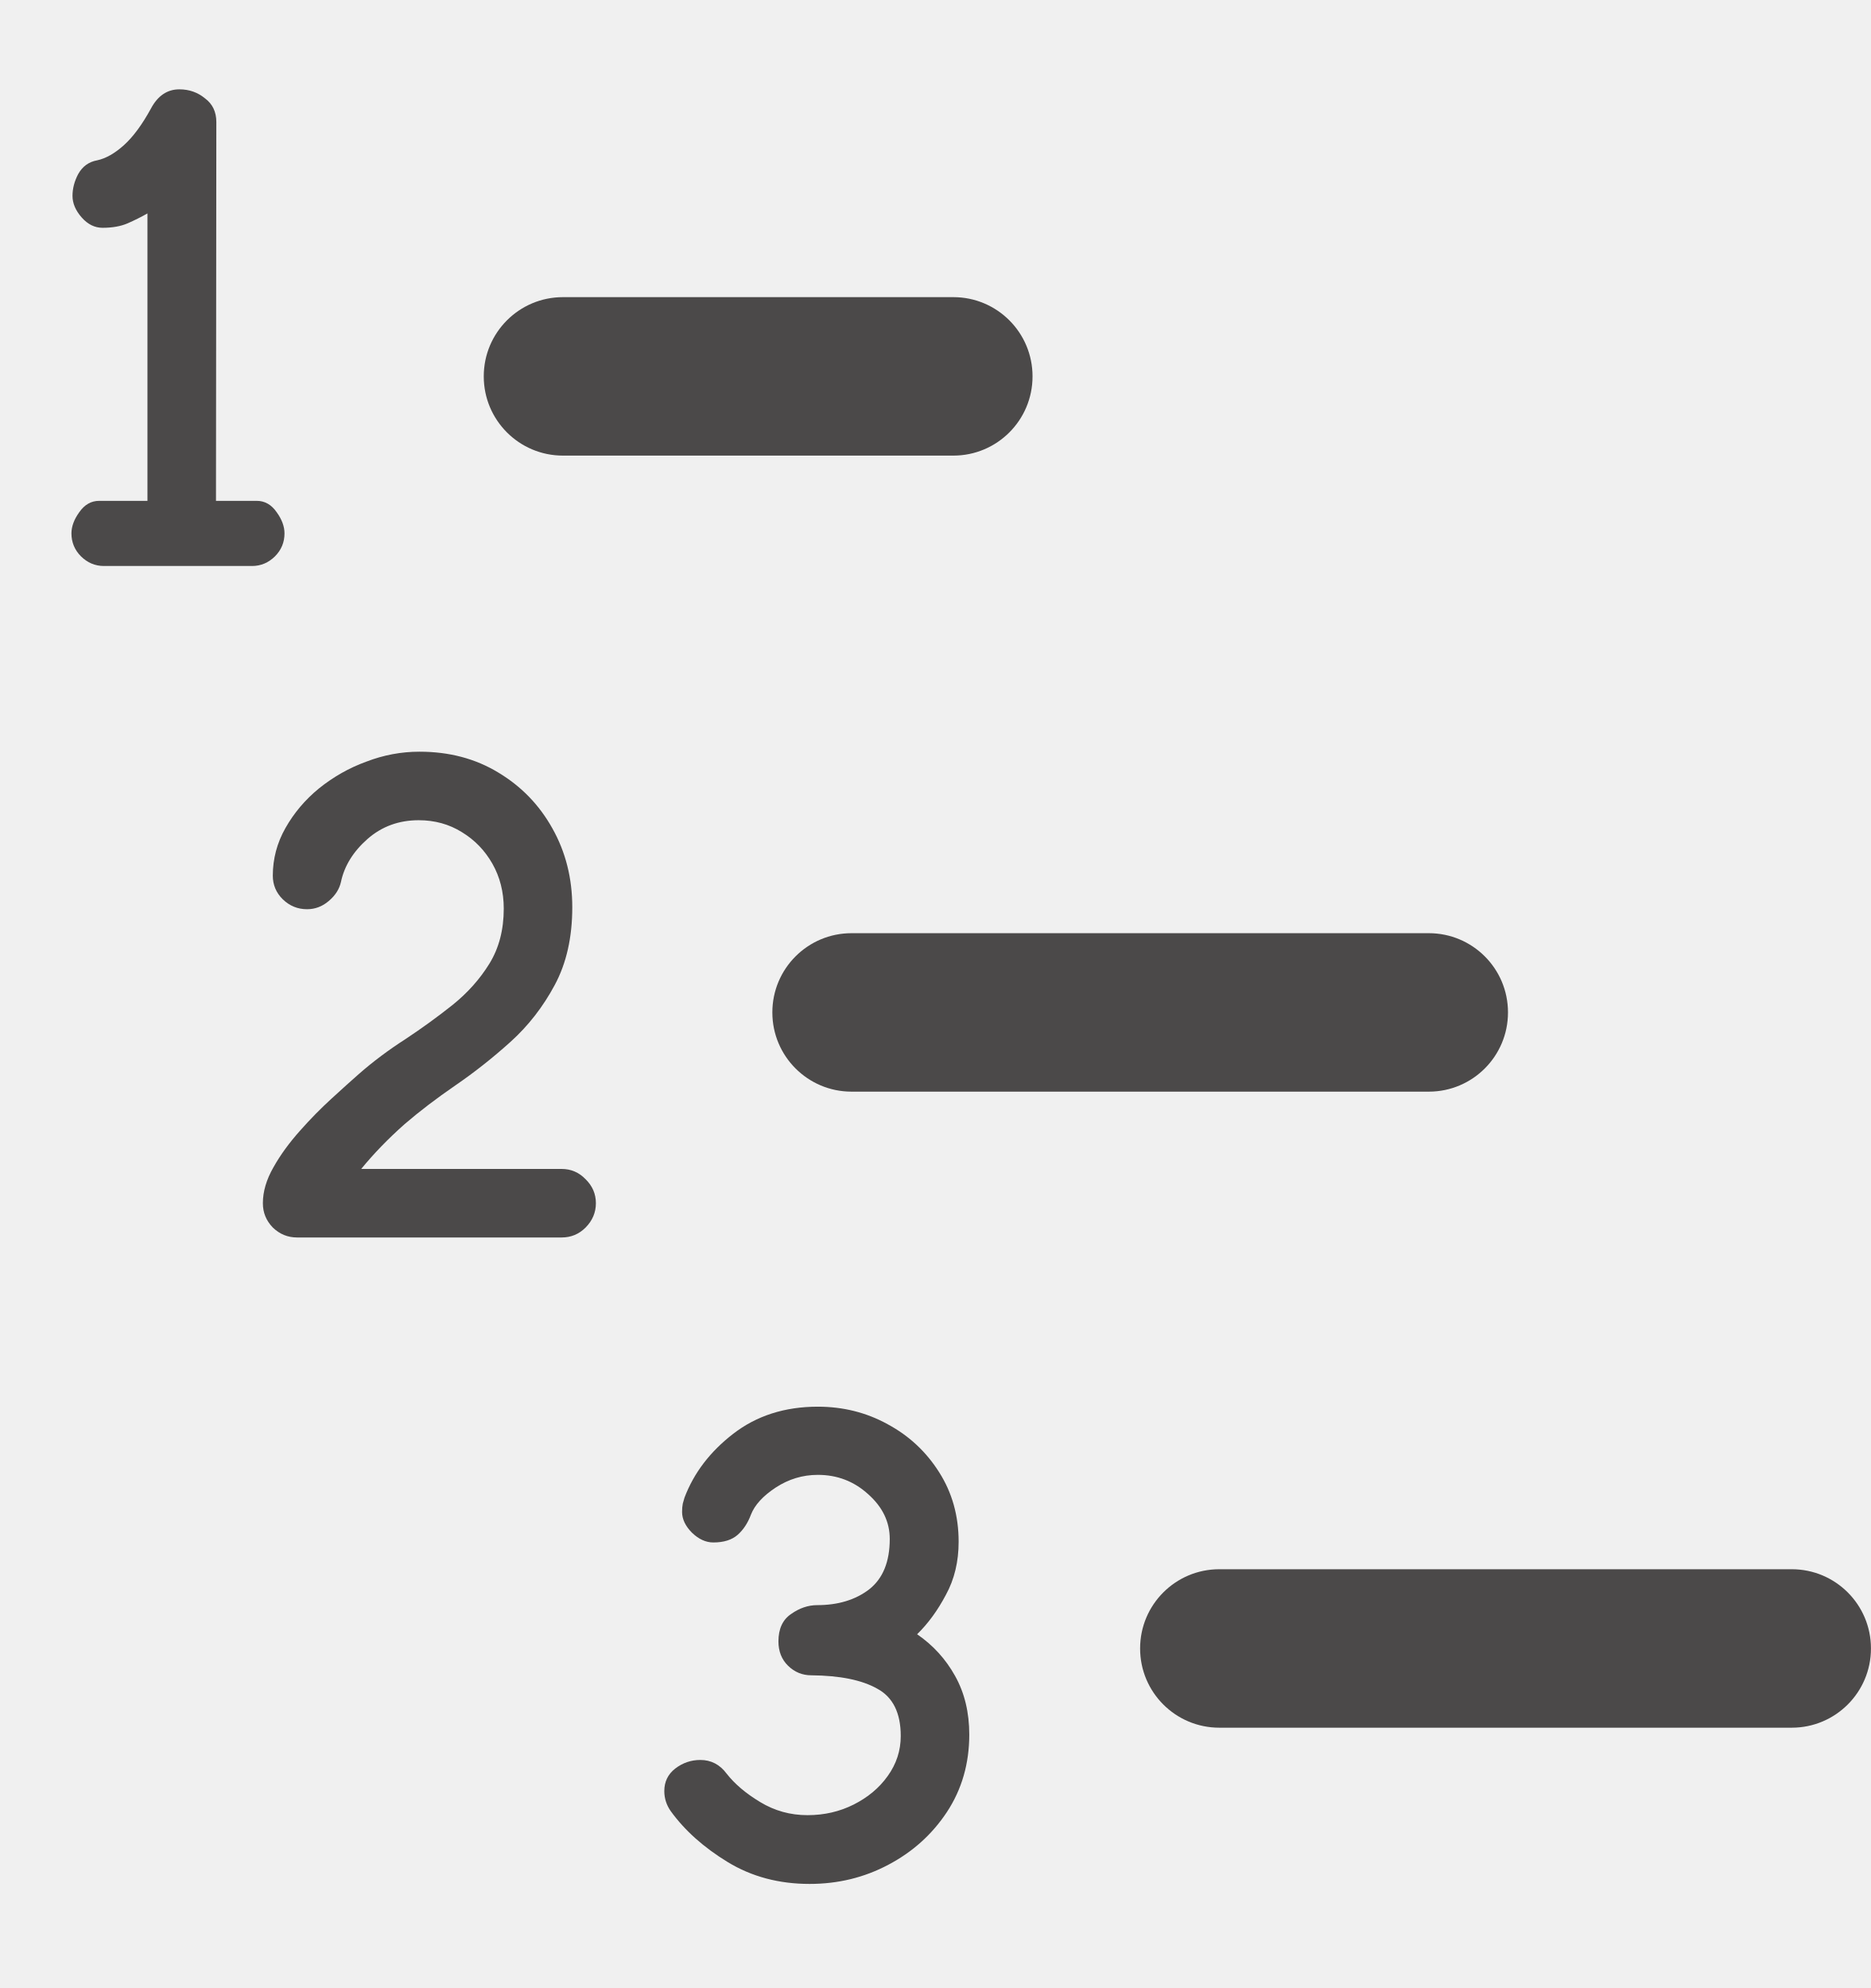
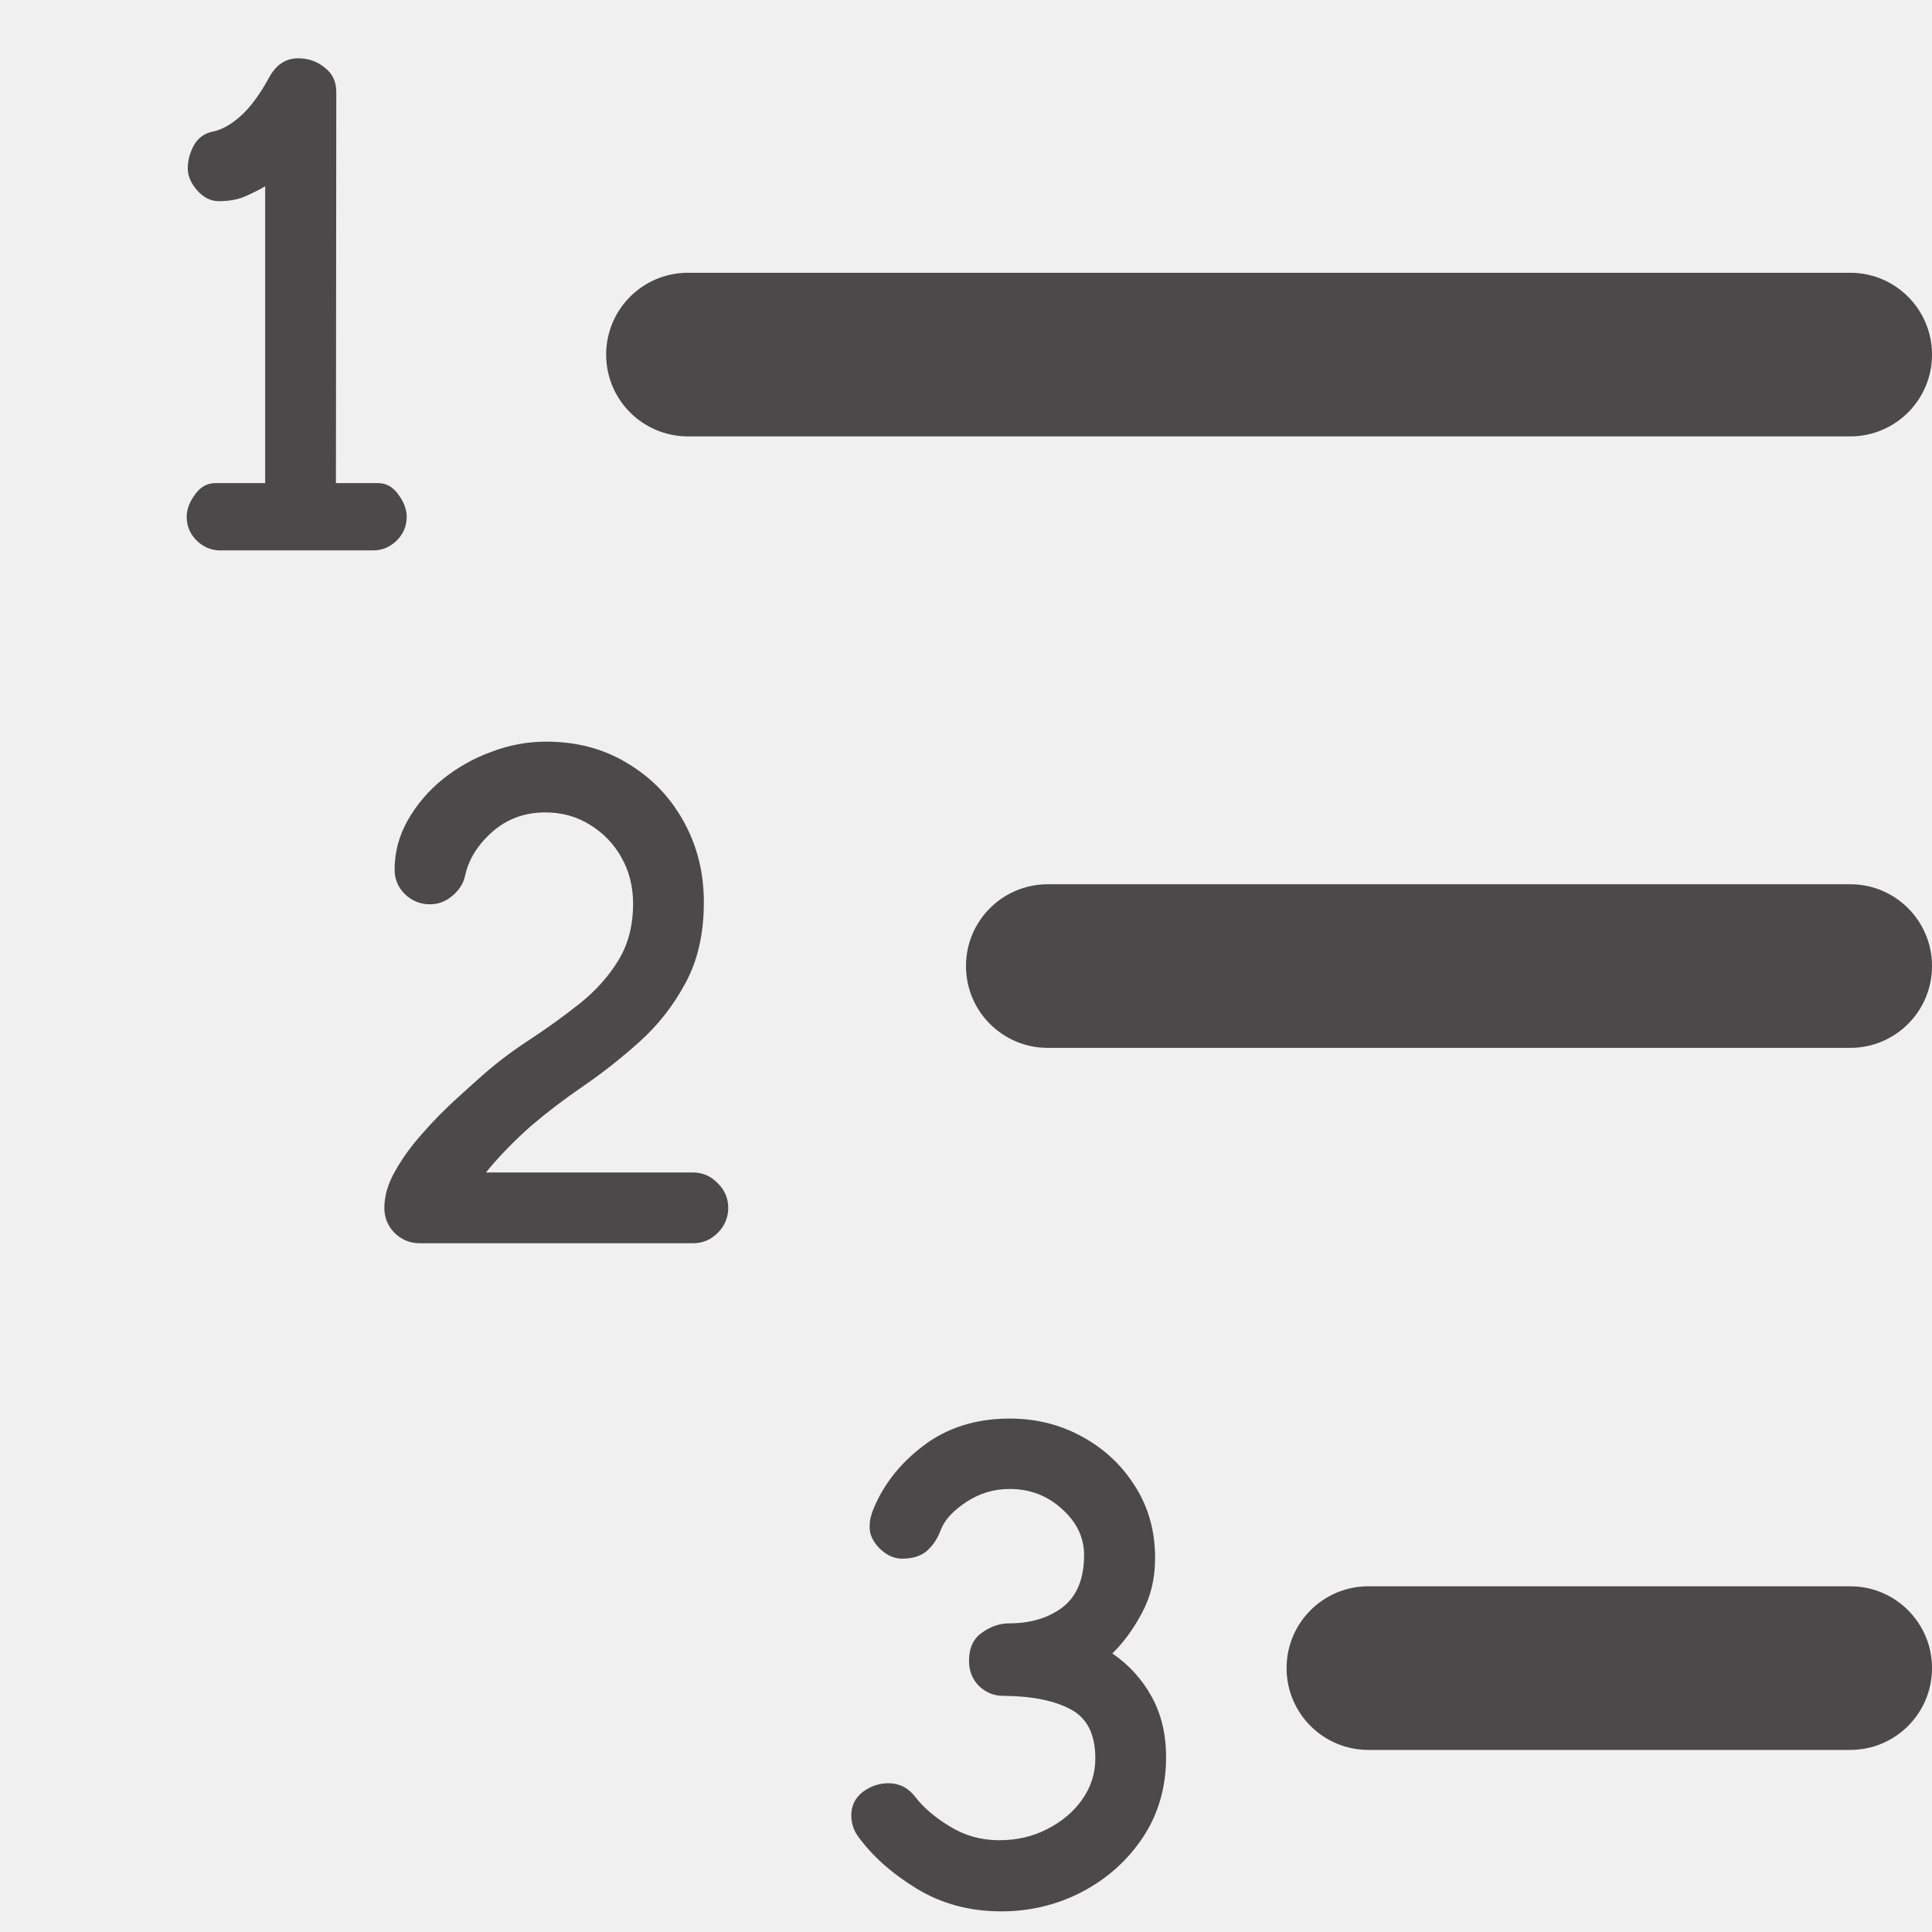
- <svg xmlns="http://www.w3.org/2000/svg" width="16" height="17" viewBox="0 0 16 17" fill="none">
-   <g clip-path="url(#clip0_364_1775)">
-     <rect x="4.137" y="2.541" width="4.693" height="1.355" rx="0.677" fill="#4B4949" />
-     <rect x="6.605" y="7.98" width="6.291" height="1.355" rx="0.677" fill="#4B4949" />
-     <rect x="9.75" y="13.419" width="6.25" height="1.355" rx="0.677" fill="#4B4949" />
-     <path d="M0.877 1.948C0.811 1.948 0.751 1.919 0.699 1.86C0.646 1.8 0.62 1.738 0.62 1.675C0.62 1.613 0.636 1.55 0.669 1.488C0.705 1.424 0.758 1.384 0.831 1.371C0.905 1.355 0.981 1.312 1.059 1.242C1.139 1.17 1.216 1.065 1.291 0.928C1.349 0.819 1.43 0.764 1.534 0.764C1.618 0.764 1.691 0.79 1.753 0.841C1.818 0.889 1.85 0.957 1.85 1.043L1.847 4.283H2.196C2.264 4.283 2.321 4.315 2.366 4.38C2.411 4.442 2.433 4.503 2.433 4.561C2.433 4.637 2.406 4.703 2.351 4.758C2.296 4.812 2.231 4.84 2.155 4.84H0.889C0.813 4.84 0.748 4.812 0.693 4.758C0.638 4.703 0.611 4.637 0.611 4.561C0.611 4.503 0.633 4.442 0.678 4.38C0.723 4.315 0.78 4.283 0.848 4.283H1.261V1.825C1.207 1.856 1.15 1.884 1.091 1.91C1.033 1.935 0.961 1.948 0.877 1.948Z" fill="#4B4949" />
-     <path d="M2.541 10.582C2.461 10.582 2.392 10.554 2.333 10.497C2.276 10.438 2.248 10.369 2.248 10.289C2.248 10.19 2.278 10.087 2.339 9.981C2.399 9.874 2.475 9.771 2.564 9.671C2.654 9.569 2.745 9.477 2.837 9.393C2.929 9.309 3.006 9.239 3.068 9.185C3.191 9.077 3.324 8.978 3.467 8.886C3.609 8.792 3.744 8.694 3.871 8.593C4 8.489 4.104 8.372 4.185 8.241C4.267 8.108 4.308 7.951 4.308 7.77C4.308 7.627 4.275 7.499 4.211 7.386C4.146 7.272 4.06 7.183 3.95 7.116C3.841 7.048 3.718 7.014 3.581 7.014C3.411 7.014 3.265 7.067 3.142 7.175C3.021 7.282 2.945 7.404 2.916 7.541C2.902 7.604 2.867 7.658 2.811 7.705C2.756 7.752 2.694 7.775 2.626 7.775C2.546 7.775 2.477 7.747 2.418 7.69C2.361 7.634 2.333 7.566 2.333 7.488C2.333 7.344 2.369 7.208 2.441 7.081C2.514 6.952 2.609 6.839 2.729 6.741C2.85 6.644 2.984 6.567 3.133 6.513C3.281 6.456 3.433 6.428 3.587 6.428C3.841 6.428 4.065 6.487 4.261 6.606C4.458 6.724 4.612 6.883 4.724 7.084C4.837 7.285 4.894 7.51 4.894 7.758C4.894 8.016 4.844 8.237 4.744 8.423C4.645 8.608 4.519 8.771 4.366 8.909C4.214 9.046 4.057 9.17 3.895 9.281C3.732 9.393 3.588 9.503 3.461 9.612C3.32 9.737 3.196 9.865 3.089 9.996H4.803C4.883 9.996 4.951 10.025 5.008 10.084C5.066 10.141 5.096 10.209 5.096 10.289C5.096 10.369 5.066 10.438 5.008 10.497C4.951 10.554 4.883 10.582 4.803 10.582H2.541Z" fill="#4B4949" />
-     <path d="M7.609 13.16C7.609 13.014 7.547 12.886 7.424 12.777C7.303 12.667 7.16 12.612 6.994 12.612C6.863 12.612 6.743 12.649 6.633 12.721C6.524 12.793 6.454 12.87 6.422 12.952C6.395 13.024 6.357 13.082 6.308 13.125C6.259 13.168 6.19 13.19 6.1 13.19C6.036 13.19 5.975 13.162 5.918 13.107C5.862 13.051 5.833 12.991 5.833 12.929C5.833 12.902 5.835 12.878 5.839 12.858C5.845 12.837 5.85 12.819 5.854 12.806C5.934 12.595 6.073 12.413 6.27 12.261C6.469 12.107 6.71 12.029 6.994 12.029C7.21 12.029 7.41 12.079 7.591 12.179C7.775 12.278 7.921 12.415 8.031 12.589C8.142 12.763 8.198 12.961 8.198 13.184C8.198 13.354 8.162 13.505 8.089 13.638C8.019 13.771 7.937 13.883 7.843 13.975C7.98 14.069 8.088 14.188 8.168 14.332C8.249 14.477 8.289 14.644 8.289 14.833C8.289 15.081 8.225 15.302 8.098 15.495C7.971 15.687 7.804 15.837 7.597 15.946C7.39 16.056 7.166 16.11 6.923 16.11C6.662 16.11 6.428 16.048 6.223 15.923C6.018 15.798 5.856 15.653 5.737 15.489C5.7 15.437 5.681 15.379 5.681 15.316C5.681 15.236 5.712 15.172 5.775 15.123C5.839 15.074 5.911 15.05 5.989 15.05C6.081 15.05 6.156 15.089 6.214 15.167C6.283 15.255 6.378 15.336 6.501 15.41C6.625 15.485 6.759 15.522 6.906 15.522C7.05 15.522 7.182 15.491 7.301 15.431C7.422 15.37 7.519 15.289 7.591 15.188C7.666 15.084 7.703 14.97 7.703 14.845C7.703 14.648 7.636 14.513 7.503 14.441C7.371 14.366 7.182 14.328 6.938 14.326C6.862 14.326 6.795 14.299 6.739 14.244C6.684 14.19 6.657 14.12 6.657 14.036C6.657 13.929 6.693 13.851 6.765 13.802C6.837 13.751 6.912 13.726 6.988 13.726C7.167 13.726 7.316 13.681 7.433 13.591C7.55 13.499 7.609 13.356 7.609 13.16Z" fill="#4B4949" />
+ <svg xmlns="http://www.w3.org/2000/svg" width="16" height="16" viewBox="0 0 16 16" fill="none">
+   <g clip-path="url(#clip0_389_1357)">
+     <rect x="5.02" y="2.259" width="10.98" height="1.355" rx="0.677" fill="#4B4949" />
+     <rect x="8" y="7.323" width="8" height="1.355" rx="0.677" fill="#4B4949" />
+     <rect x="10.655" y="13.137" width="5.345" height="1.355" rx="0.677" fill="#4B4949" />
+     <path d="M1.812 1.666C1.746 1.666 1.687 1.637 1.634 1.578C1.581 1.518 1.555 1.456 1.555 1.394C1.555 1.331 1.571 1.269 1.604 1.206C1.64 1.142 1.693 1.103 1.766 1.089C1.84 1.073 1.916 1.03 1.994 0.96C2.074 0.888 2.151 0.783 2.226 0.647C2.284 0.537 2.365 0.483 2.469 0.483C2.553 0.483 2.626 0.508 2.688 0.559C2.753 0.608 2.785 0.675 2.785 0.761L2.782 4.001H3.131C3.199 4.001 3.256 4.033 3.301 4.098C3.346 4.16 3.368 4.221 3.368 4.279C3.368 4.356 3.341 4.421 3.286 4.476C3.231 4.53 3.166 4.558 3.09 4.558H1.824C1.748 4.558 1.683 4.53 1.628 4.476C1.573 4.421 1.546 4.356 1.546 4.279C1.546 4.221 1.568 4.16 1.613 4.098C1.658 4.033 1.715 4.001 1.783 4.001H2.196V1.543C2.142 1.574 2.085 1.603 2.026 1.628C1.968 1.653 1.896 1.666 1.812 1.666Z" fill="#4B4949" />
+     <path d="M3.476 10.296C3.396 10.296 3.327 10.268 3.268 10.211C3.211 10.153 3.183 10.083 3.183 10.003C3.183 9.904 3.213 9.801 3.274 9.696C3.334 9.588 3.41 9.485 3.5 9.385C3.589 9.283 3.68 9.191 3.772 9.107C3.864 9.023 3.941 8.953 4.003 8.899C4.126 8.791 4.259 8.692 4.402 8.6C4.544 8.506 4.679 8.408 4.806 8.307C4.935 8.203 5.04 8.086 5.12 7.955C5.202 7.822 5.243 7.665 5.243 7.484C5.243 7.341 5.21 7.213 5.146 7.1C5.082 6.987 4.995 6.897 4.885 6.83C4.776 6.762 4.653 6.728 4.516 6.728C4.346 6.728 4.2 6.781 4.077 6.889C3.956 6.996 3.88 7.118 3.851 7.255C3.837 7.318 3.802 7.372 3.746 7.419C3.691 7.466 3.629 7.489 3.561 7.489C3.481 7.489 3.412 7.461 3.353 7.405C3.296 7.348 3.268 7.28 3.268 7.202C3.268 7.058 3.304 6.922 3.376 6.795C3.449 6.666 3.544 6.553 3.664 6.455C3.785 6.358 3.919 6.281 4.068 6.227C4.216 6.17 4.368 6.142 4.522 6.142C4.776 6.142 5 6.201 5.196 6.321C5.393 6.438 5.547 6.597 5.659 6.798C5.772 6.999 5.829 7.224 5.829 7.472C5.829 7.73 5.779 7.951 5.679 8.137C5.58 8.322 5.454 8.485 5.301 8.623C5.149 8.76 4.992 8.884 4.83 8.995C4.667 9.107 4.523 9.217 4.396 9.326C4.255 9.451 4.131 9.579 4.024 9.71H5.738C5.818 9.71 5.886 9.739 5.943 9.798C6.001 9.855 6.031 9.923 6.031 10.003C6.031 10.083 6.001 10.153 5.943 10.211C5.886 10.268 5.818 10.296 5.738 10.296H3.476Z" fill="#4B4949" />
+     <path d="M8.978 12.878C8.978 12.732 8.916 12.604 8.793 12.495C8.672 12.385 8.528 12.331 8.362 12.331C8.231 12.331 8.111 12.367 8.002 12.439C7.893 12.511 7.822 12.588 7.791 12.67C7.764 12.743 7.726 12.8 7.677 12.843C7.628 12.886 7.559 12.908 7.469 12.908C7.404 12.908 7.344 12.88 7.287 12.826C7.23 12.769 7.202 12.71 7.202 12.647C7.202 12.62 7.204 12.596 7.208 12.577C7.214 12.555 7.219 12.538 7.223 12.524C7.303 12.313 7.441 12.131 7.639 11.979C7.838 11.825 8.079 11.748 8.362 11.748C8.579 11.748 8.778 11.797 8.96 11.897C9.144 11.997 9.29 12.133 9.399 12.307C9.511 12.481 9.566 12.679 9.566 12.902C9.566 13.072 9.53 13.223 9.458 13.356C9.388 13.489 9.306 13.601 9.212 13.693C9.349 13.787 9.457 13.906 9.537 14.05C9.617 14.195 9.657 14.362 9.657 14.551C9.657 14.799 9.594 15.02 9.467 15.213C9.34 15.405 9.173 15.555 8.966 15.665C8.759 15.774 8.534 15.829 8.292 15.829C8.03 15.829 7.797 15.766 7.592 15.641C7.387 15.516 7.225 15.372 7.105 15.207C7.068 15.155 7.05 15.097 7.05 15.035C7.05 14.955 7.081 14.89 7.144 14.841C7.208 14.793 7.279 14.768 7.357 14.768C7.449 14.768 7.524 14.807 7.583 14.885C7.651 14.973 7.747 15.054 7.87 15.128C7.993 15.203 8.128 15.24 8.274 15.24C8.419 15.24 8.551 15.21 8.67 15.149C8.791 15.088 8.888 15.007 8.96 14.906C9.034 14.802 9.071 14.688 9.071 14.563C9.071 14.366 9.005 14.231 8.872 14.159C8.739 14.085 8.551 14.046 8.307 14.044C8.23 14.044 8.164 14.017 8.107 13.962C8.053 13.908 8.025 13.838 8.025 13.754C8.025 13.647 8.062 13.569 8.134 13.52C8.206 13.469 8.28 13.444 8.356 13.444C8.536 13.444 8.685 13.399 8.802 13.309C8.919 13.217 8.978 13.074 8.978 12.878Z" fill="#4B4949" />
  </g>
  <defs>
-     <clipPath id="clip0_364_1775">
-       <rect width="16" height="16" fill="white" transform="translate(0 0.448975)" />
+     <clipPath id="clip0_389_1357">
+       <rect width="16" height="16" fill="white" />
    </clipPath>
  </defs>
</svg>
